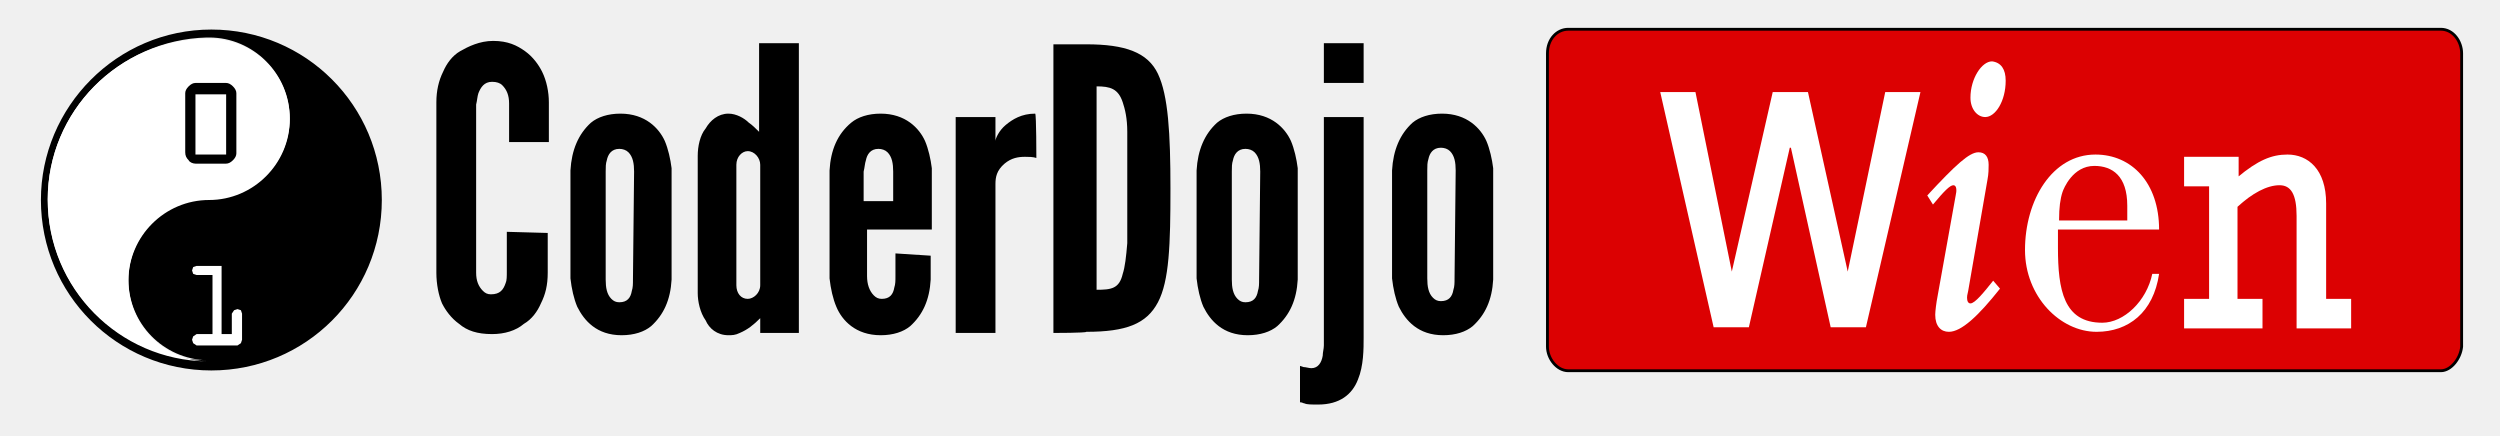
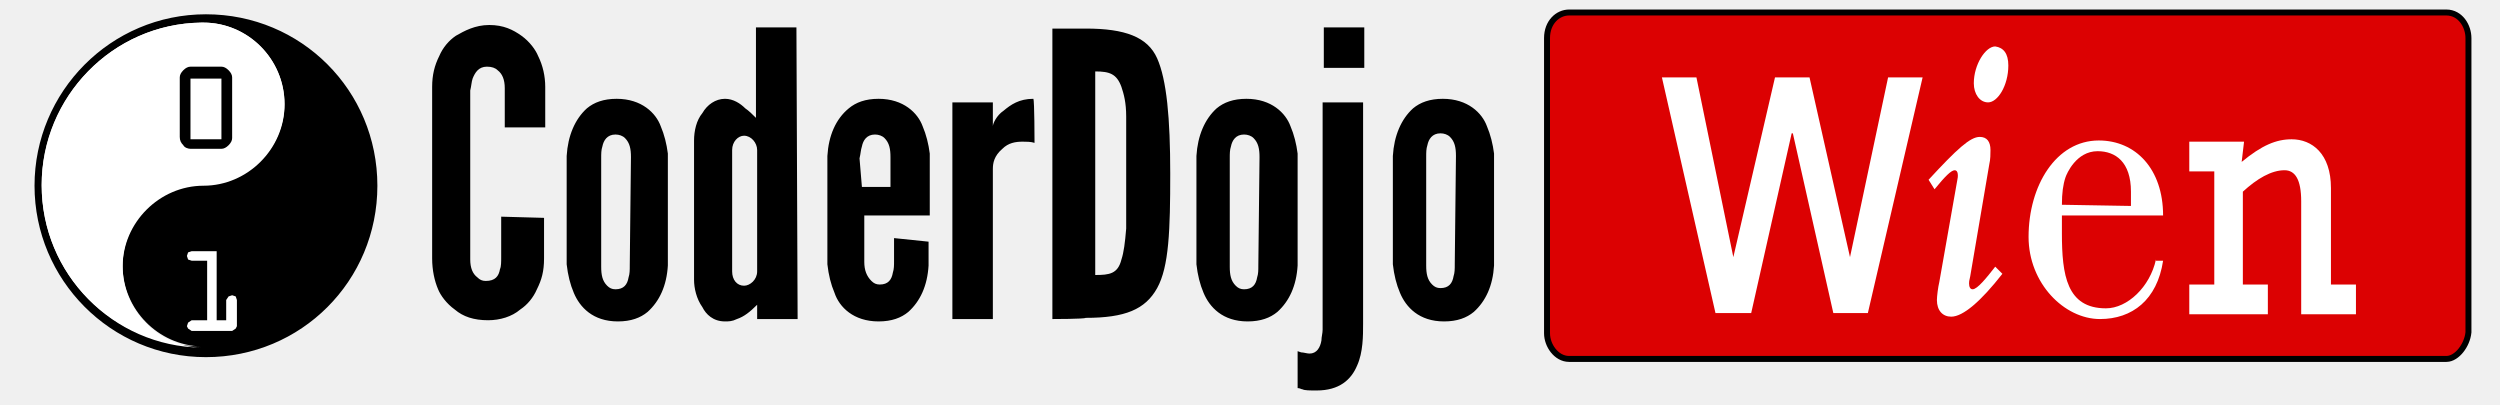
- <svg xmlns="http://www.w3.org/2000/svg" version="1.1" id="Layer_1" x="0px" y="0px" viewBox="0 0 220 38.3" style="enable-background:new 0 0 220 38.3;" xml:space="preserve">
+ <svg xmlns="http://www.w3.org/2000/svg" version="1.1" id="Layer_1" x="0px" y="0px" viewBox="0 0 210 34" style="enable-background:new 0 0 210 34;" xml:space="preserve">
  <style type="text/css">
- 	.st0{fill:none;stroke:#000000;stroke-width:0.5;stroke-miterlimit:10;}
+ 	.st0{fill:none;stroke:#000000;stroke-miterlimit:10;}
	.st1{fill:#DC0102;}
	.st2{fill:#FFFFFF;}
</style>
  <g id="Layer_4">
    <g id="Layer_4_1_">
	</g>
  </g>
  <g>
-     <path class="st0" d="M214.8,32.5h-76.8c-0.9,0-1.7-1-1.7-2V4.7c0-1.2,0.8-2,1.7-2h76.8c1,0,1.7,1,1.7,2v25.8   C216.4,31.5,215.6,32.5,214.8,32.5z" />
-     <path class="st1" d="M214.8,32.5h-76.8c-0.9,0-1.7-1-1.7-2V4.7c0-1.2,0.8-2,1.7-2h76.8c1,0,1.7,1,1.7,2v25.8   C216.4,31.5,215.6,32.5,214.8,32.5" />
-     <polygon class="st2" points="146.1,8.1 149.2,8.1 152.4,23.9 152.4,23.9 156,8.1 159.1,8.1 162.6,23.9 162.6,23.9 165.9,8.1    169,8.1 164.2,28.8 161.1,28.8 157.6,13 157.5,13 153.9,28.8 150.8,28.8  " />
-     <path class="st2" d="M176,25.4c-1.9,2.4-3.4,3.8-4.5,3.8c-0.7,0-1.2-0.5-1.2-1.5c0-0.3,0.1-1.1,0.2-1.6l1.6-8.9   c0.1-0.4,0.1-0.9-0.2-0.9s-0.8,0.5-1.8,1.7l-0.5-0.8c2.5-2.7,3.7-3.8,4.5-3.8c0.6,0,0.9,0.4,0.9,1.1c0,0.3,0,0.8-0.1,1.3l-1.7,9.8   c-0.1,0.4-0.1,0.5-0.1,0.6c0,0.3,0.1,0.5,0.3,0.5c0.4,0,1.2-1,2-2L176,25.4z M176.5,7.1c0,1.8-0.9,3.2-1.8,3.2   c-0.7,0-1.3-0.7-1.3-1.7c0-1.7,1-3.2,1.9-3.2C176.1,5.5,176.5,6.1,176.5,7.1" />
-     <path class="st2" d="M196.9,15.6c1.8-1.5,3-2,4.4-2c1.8,0,3.4,1.3,3.4,4.3v8.4h2.2v2.6h-4.8V19c0-1.9-0.5-2.7-1.5-2.7   c-1.1,0-2.4,0.7-3.7,1.9v8.1h2.2v2.6h-6.9v-2.6h2.2v-9.9h-2.2v-2.6h4.8v1.8" />
-     <path class="st2" d="M181.2,19.3c0-1,0.1-1.8,0.3-2.4c0.1-0.3,0.9-2.3,2.8-2.3c1.6,0,2.9,0.9,2.9,3.5v1.3H181.2z M189.4,24.1   c-0.5,2.4-2.5,4.3-4.4,4.3c-3.4,0-3.9-2.9-3.9-6.6v-1.6h8.9c0-4.1-2.4-6.6-5.6-6.6c-3.8,0-6.2,4-6.2,8.4c0,4.1,3.1,7.2,6.3,7.2   c2.8,0,5-1.7,5.5-5.1L189.4,24.1" />
-     <path d="M48.2,20.5V24c0,1.1-0.2,1.9-0.6,2.7c-0.3,0.7-0.8,1.4-1.5,1.8c-0.7,0.6-1.7,0.9-2.8,0.9c-1.3,0-2.2-0.3-2.9-0.9   c-0.7-0.5-1.2-1.2-1.5-1.8C38.6,26,38.4,25,38.4,24v-15c0-1,0.2-1.9,0.6-2.7c0.3-0.7,0.8-1.4,1.5-1.8s1.7-0.9,2.9-0.9   c1.3,0,2.1,0.4,2.8,0.9s1.2,1.2,1.5,1.8c0.4,0.8,0.6,1.8,0.6,2.7v3.5h-3.5V9.1c0-0.7-0.2-1.2-0.6-1.6c-0.2-0.2-0.5-0.3-0.9-0.3   c-0.7,0-1,0.5-1.2,1c-0.1,0.3-0.1,0.6-0.2,1V24c0,0.7,0.2,1.2,0.6,1.6c0.2,0.2,0.4,0.3,0.7,0.3c0.8,0,1.1-0.4,1.3-1   c0.1-0.2,0.1-0.6,0.1-1v-3.5L48.2,20.5L48.2,20.5z M59.1,24.6c-0.1,1.8-0.7,3.1-1.8,4.1c-0.6,0.5-1.5,0.8-2.6,0.8   c-2.2,0-3.3-1.3-3.9-2.5c-0.3-0.7-0.5-1.6-0.6-2.5v-9.5c0.1-1.8,0.7-3.2,1.8-4.2c0.6-0.5,1.5-0.8,2.6-0.8c2.2,0,3.4,1.3,3.9,2.4   c0.3,0.7,0.5,1.6,0.6,2.4V24.6z M55.8,15.1c0-0.7-0.1-1.3-0.5-1.7c-0.2-0.2-0.5-0.3-0.8-0.3c-0.7,0-1,0.5-1.1,1   c-0.1,0.3-0.1,0.6-0.1,1v9.5c0,0.7,0.1,1.3,0.5,1.7c0.2,0.2,0.4,0.3,0.7,0.3c0.7,0,1-0.4,1.1-1c0.1-0.3,0.1-0.6,0.1-1L55.8,15.1   L55.8,15.1z M70.4,29.3h-3.5V28c-0.6,0.6-1.1,1-1.8,1.3c-0.4,0.2-0.7,0.2-1,0.2c-1,0-1.7-0.6-2-1.3c-0.5-0.7-0.7-1.7-0.7-2.4V13.7   c0-0.8,0.2-1.8,0.7-2.4c0.4-0.7,1.1-1.3,2-1.3c0.7,0,1.4,0.4,1.8,0.8c0.3,0.2,0.6,0.5,0.9,0.8V3.8h3.5V29.3L70.4,29.3z M66.9,14.5   c0-0.6-0.5-1.2-1.1-1.2c-0.5,0-1,0.5-1,1.2v10.6c0,0.7,0.4,1.2,1,1.2c0.5,0,1.1-0.5,1.1-1.2V14.5z M81.9,22.5v2.1   c-0.1,1.8-0.7,3.1-1.8,4.1c-0.6,0.5-1.5,0.8-2.6,0.8c-2.2,0-3.4-1.3-3.9-2.5c-0.3-0.7-0.5-1.6-0.6-2.5v-9.5   c0.1-1.8,0.7-3.2,1.9-4.2c0.6-0.5,1.5-0.8,2.6-0.8c2.2,0,3.4,1.3,3.9,2.4c0.3,0.7,0.5,1.6,0.6,2.4v5.4h-5.7v4.1   c0,0.7,0.2,1.3,0.6,1.7c0.2,0.2,0.4,0.3,0.7,0.3c0.7,0,1-0.4,1.1-1c0.1-0.3,0.1-0.6,0.1-1v-2L81.9,22.5L81.9,22.5z M76.1,17.7h2.5   v-2.6c0-0.7-0.1-1.3-0.5-1.7c-0.2-0.2-0.5-0.3-0.8-0.3c-0.7,0-1,0.5-1.1,1c-0.1,0.3-0.1,0.6-0.2,1V17.7L76.1,17.7z M91.2,13.9   c-0.3-0.1-0.7-0.1-1-0.1c-0.6,0-1.2,0.1-1.8,0.6c-0.7,0.6-0.8,1.2-0.8,1.8v13.1h-3.5v-19h3.5v2.1c0-0.2,0.3-0.9,0.9-1.4   c0.6-0.5,1.4-1,2.6-1C91.2,10.1,91.2,13.9,91.2,13.9z M92.7,29.3V3.9h2.9c3.4,0,5.4,0.7,6.3,2.6s1.1,5.2,1.1,10.1s-0.1,8.1-1.1,10   s-2.8,2.6-6.3,2.6C95.6,29.3,92.7,29.3,92.7,29.3z M96.5,25.5c1.3,0,2-0.1,2.3-1.4c0.2-0.6,0.3-1.5,0.4-2.7c0-1.2,0-2.8,0-4.9   s0-3.7,0-4.9S99,9.6,98.8,9c-0.4-1.2-1.1-1.4-2.3-1.4V25.5L96.5,25.5z M114.2,24.6c-0.1,1.8-0.7,3.1-1.8,4.1   c-0.6,0.5-1.5,0.8-2.6,0.8c-2.2,0-3.3-1.3-3.9-2.5c-0.3-0.7-0.5-1.6-0.6-2.5v-9.5c0.1-1.8,0.7-3.2,1.8-4.2c0.6-0.5,1.5-0.8,2.6-0.8   c2.2,0,3.4,1.3,3.9,2.4c0.3,0.7,0.5,1.6,0.6,2.4V24.6z M110.9,15.1c0-0.7-0.1-1.3-0.5-1.7c-0.2-0.2-0.5-0.3-0.8-0.3   c-0.7,0-1,0.5-1.1,1c-0.1,0.3-0.1,0.6-0.1,1v9.5c0,0.7,0.1,1.3,0.5,1.7c0.2,0.2,0.4,0.3,0.7,0.3c0.7,0,1-0.4,1.1-1   c0.1-0.3,0.1-0.6,0.1-1L110.9,15.1L110.9,15.1z M116.5,3.8h3.5v3.5h-3.5V3.8z M120,10.3v19.4c0,1,0,2.5-0.5,3.7   c-0.5,1.3-1.6,2.2-3.5,2.2c-0.6,0-1,0-1.2-0.1c-0.1,0-0.2-0.1-0.4-0.1v-3.2l0.3,0.1c0.2,0,0.5,0.1,0.7,0.1c0.6,0,0.9-0.5,1-1.1   c0-0.3,0.1-0.6,0.1-0.9v-0.8V10.3H120z M131.4,24.6c-0.1,1.8-0.7,3.1-1.8,4.1c-0.6,0.5-1.5,0.8-2.6,0.8c-2.2,0-3.3-1.3-3.9-2.5   c-0.3-0.7-0.5-1.6-0.6-2.5v-9.5c0.1-1.8,0.7-3.2,1.8-4.2c0.6-0.5,1.5-0.8,2.6-0.8c2.2,0,3.4,1.3,3.9,2.4c0.3,0.7,0.5,1.6,0.6,2.4   L131.4,24.6L131.4,24.6z M128.1,15c0-0.7-0.1-1.3-0.5-1.7c-0.2-0.2-0.5-0.3-0.8-0.3c-0.7,0-1,0.5-1.1,1c-0.1,0.3-0.1,0.6-0.1,1v9.5   c0,0.7,0.1,1.3,0.5,1.7c0.2,0.2,0.4,0.3,0.7,0.3c0.7,0,1-0.4,1.1-1c0.1-0.3,0.1-0.6,0.1-1L128.1,15L128.1,15z" />
-     <path d="M18.6,2.6c8.3,0,15,6.7,15,15s-6.7,15-15,15s-15-6.7-15-15C3.6,9.4,10.3,2.6,18.6,2.6z M18.4,17.5c3.9,0,7.1-3.2,7.1-7.1   s-3.2-7.1-7.1-7.1l0,0h-0.2c-7.7,0.2-14,6.5-14,14.2c0,7.8,6.2,14.1,14,14.2c-3.8-0.1-6.9-3.2-6.9-7.1   C11.3,20.7,14.5,17.5,18.4,17.5z" />
-     <path class="st2" d="M25.5,10.5c0,3.9-3.2,7.1-7.1,7.1s-7.1,3.2-7.1,7.1s3.1,7,6.9,7.1c-7.7-0.1-14-6.4-14-14.2s6.2-14.1,14-14.2   h0.2l0,0C22.3,3.4,25.5,6.5,25.5,10.5z" />
-     <path d="M16.3,13.4V8.2c0-0.2,0.1-0.4,0.3-0.6c0.2-0.2,0.4-0.3,0.6-0.3h2.7c0.2,0,0.4,0.1,0.6,0.3c0.2,0.2,0.3,0.4,0.3,0.6v5.3   c0,0.2-0.1,0.4-0.3,0.6c-0.2,0.2-0.4,0.3-0.6,0.3h-2.7c-0.2,0-0.5-0.1-0.6-0.3C16.4,13.9,16.3,13.7,16.3,13.4L16.3,13.4z M19.9,8.3   h-2.7v5.3h2.7V8.3z" />
-     <polyline class="st2" points="17.3,29.4 18.7,29.4 18.7,24.2 17.3,24.2 17,24.1 16.9,23.8 17,23.5 17.3,23.4 19.5,23.4 19.5,29.4    20.4,29.4 20.4,27.6 20.6,27.3 20.9,27.2 21.2,27.3 21.3,27.6 21.3,29.9 21.2,30.2 20.9,30.4 17.3,30.4 17,30.2 16.9,29.9 17,29.6    17.3,29.4  " />
+     <path class="st0" d="M205.5,29.9h-73.7c-0.9,0-1.6-1-1.6-1.9V3.2c0-1.2,0.8-1.9,1.6-1.9h73.7c1,0,1.6,1,1.6,1.9v24.7   C207,28.9,206.2,29.9,205.5,29.9z" />
+     <path class="st1" d="M205.5,29.9h-73.7c-0.9,0-1.6-1-1.6-1.9V3.2c0-1.2,0.8-1.9,1.6-1.9h73.7c1,0,1.6,1,1.6,1.9v24.7   C207,28.9,206.2,29.9,205.5,29.9" />
+     <polygon class="st2" points="139.6,6.5 142.5,6.5 145.6,21.6 145.6,21.6 149.1,6.5 152,6.5 155.4,21.6 155.4,21.6 158.6,6.5    161.5,6.5 156.9,26.3 154,26.3 150.6,11.2 150.5,11.2 147.1,26.3 144.1,26.3  " />
+     <path class="st2" d="M168.2,23c-1.8,2.3-3.3,3.6-4.3,3.6c-0.7,0-1.2-0.5-1.2-1.4c0-0.3,0.1-1.1,0.2-1.5l1.5-8.5   c0.1-0.4,0.1-0.9-0.2-0.9s-0.8,0.5-1.7,1.6l-0.5-0.8c2.4-2.6,3.5-3.6,4.3-3.6c0.6,0,0.9,0.4,0.9,1.1c0,0.3,0,0.8-0.1,1.2l-1.6,9.4   c-0.1,0.4-0.1,0.5-0.1,0.6c0,0.3,0.1,0.5,0.3,0.5c0.4,0,1.2-1,1.9-1.9L168.2,23z M168.7,5.5c0,1.7-0.9,3.1-1.7,3.1   c-0.7,0-1.2-0.7-1.2-1.6c0-1.6,1-3.1,1.8-3.1C168.3,4,168.7,4.5,168.7,5.5" />
+     <path class="st2" d="M188.3,13.6c1.7-1.4,2.9-1.9,4.2-1.9c1.7,0,3.3,1.2,3.3,4.1v8.1h2.1v2.5h-4.6v-9.5c0-1.8-0.5-2.6-1.4-2.6   c-1.1,0-2.3,0.7-3.5,1.8v7.8h2.1v2.5h-6.6v-2.5h2.1v-9.5h-2.1v-2.5h4.6L188.3,13.6" />
+     <path class="st2" d="M173.2,17.2c0-1,0.1-1.7,0.3-2.3c0.1-0.3,0.9-2.2,2.7-2.2c1.5,0,2.8,0.9,2.8,3.4v1.2L173.2,17.2L173.2,17.2z    M181.1,21.8c-0.5,2.3-2.4,4.1-4.2,4.1c-3.3,0-3.7-2.8-3.7-6.3v-1.5h8.5c0-3.9-2.3-6.3-5.4-6.3c-3.6,0-5.9,3.8-5.9,8.1   c0,3.9,3,6.9,6,6.9c2.7,0,4.8-1.6,5.3-4.9H181.1" />
+     <path d="M45.7,18.3v3.4c0,1.1-0.2,1.8-0.6,2.6c-0.3,0.7-0.8,1.3-1.4,1.7C43,26.6,42,26.9,41,26.9c-1.2,0-2.1-0.3-2.8-0.9   c-0.7-0.5-1.2-1.2-1.4-1.7c-0.3-0.7-0.5-1.6-0.5-2.6V7.3c0-1,0.2-1.8,0.6-2.6c0.3-0.7,0.8-1.3,1.4-1.7c0.7-0.4,1.6-0.9,2.8-0.9   c1.2,0,2,0.4,2.7,0.9c0.7,0.5,1.2,1.2,1.4,1.7c0.4,0.8,0.6,1.7,0.6,2.6v3.4h-3.4V7.4c0-0.7-0.2-1.2-0.6-1.5   c-0.2-0.2-0.5-0.3-0.9-0.3c-0.7,0-1,0.5-1.2,1c-0.1,0.3-0.1,0.6-0.2,1v14.2c0,0.7,0.2,1.2,0.6,1.5c0.2,0.2,0.4,0.3,0.7,0.3   c0.8,0,1.1-0.4,1.2-1c0.1-0.2,0.1-0.6,0.1-1v-3.4L45.7,18.3L45.7,18.3z M56.1,22.3c-0.1,1.7-0.7,3-1.7,3.9C53.8,26.7,53,27,51.9,27   c-2.1,0-3.2-1.2-3.7-2.4c-0.3-0.7-0.5-1.5-0.6-2.4v-9.1c0.1-1.7,0.7-3.1,1.7-4c0.6-0.5,1.4-0.8,2.5-0.8c2.1,0,3.3,1.2,3.7,2.3   c0.3,0.7,0.5,1.5,0.6,2.3V22.3z M53,13.2c0-0.7-0.1-1.2-0.5-1.6c-0.2-0.2-0.5-0.3-0.8-0.3c-0.7,0-1,0.5-1.1,1   c-0.1,0.3-0.1,0.6-0.1,1v9.1c0,0.7,0.1,1.2,0.5,1.6c0.2,0.2,0.4,0.3,0.7,0.3c0.7,0,1-0.4,1.1-1c0.1-0.3,0.1-0.6,0.1-1L53,13.2   L53,13.2z M67,26.8h-3.4v-1.2c-0.6,0.6-1.1,1-1.7,1.2c-0.4,0.2-0.7,0.2-1,0.2c-1,0-1.6-0.6-1.9-1.2c-0.5-0.7-0.7-1.6-0.7-2.3V11.8   c0-0.8,0.2-1.7,0.7-2.3c0.4-0.7,1.1-1.2,1.9-1.2c0.7,0,1.3,0.4,1.7,0.8c0.3,0.2,0.6,0.5,0.9,0.8V2.3h3.4L67,26.8L67,26.8z    M63.6,12.6c0-0.6-0.5-1.2-1.1-1.2c-0.5,0-1,0.5-1,1.2v10.2c0,0.7,0.4,1.2,1,1.2c0.5,0,1.1-0.5,1.1-1.2V12.6z M78,20.3v2   c-0.1,1.7-0.7,3-1.7,3.9c-0.6,0.5-1.4,0.8-2.5,0.8c-2.1,0-3.3-1.2-3.7-2.4c-0.3-0.7-0.5-1.5-0.6-2.4v-9.1c0.1-1.7,0.7-3.1,1.8-4   c0.6-0.5,1.4-0.8,2.5-0.8c2.1,0,3.3,1.2,3.7,2.3c0.3,0.7,0.5,1.5,0.6,2.3v5.2h-5.5V22c0,0.7,0.2,1.2,0.6,1.6   c0.2,0.2,0.4,0.3,0.7,0.3c0.7,0,1-0.4,1.1-1c0.1-0.3,0.1-0.6,0.1-1v-1.9L78,20.3L78,20.3z M72.4,15.7h2.4v-2.5   c0-0.7-0.1-1.2-0.5-1.6c-0.2-0.2-0.5-0.3-0.8-0.3c-0.7,0-1,0.5-1.1,1c-0.1,0.3-0.1,0.6-0.2,1L72.4,15.7L72.4,15.7z M86.9,12   c-0.3-0.1-0.7-0.1-1-0.1c-0.6,0-1.2,0.1-1.7,0.6c-0.7,0.6-0.8,1.2-0.8,1.7v12.6h-3.4V8.6h3.4v2c0-0.2,0.3-0.9,0.9-1.3   c0.6-0.5,1.3-1,2.5-1C86.9,8.4,86.9,12,86.9,12z M88.4,26.8V2.4h2.8c3.3,0,5.2,0.7,6,2.5s1.1,5,1.1,9.7s-0.1,7.8-1.1,9.6   s-2.7,2.5-6,2.5C91.1,26.8,88.4,26.8,88.4,26.8z M92,23.1c1.2,0,1.9-0.1,2.2-1.3c0.2-0.6,0.3-1.4,0.4-2.6c0-1.2,0-2.7,0-4.7   s0-3.5,0-4.7s-0.2-1.9-0.4-2.5C93.8,6.2,93.2,6,92,6V23.1L92,23.1z M109,22.3c-0.1,1.7-0.7,3-1.7,3.9c-0.6,0.5-1.4,0.8-2.5,0.8   c-2.1,0-3.2-1.2-3.7-2.4c-0.3-0.7-0.5-1.5-0.6-2.4v-9.1c0.1-1.7,0.7-3.1,1.7-4c0.6-0.5,1.4-0.8,2.5-0.8c2.1,0,3.3,1.2,3.7,2.3   c0.3,0.7,0.5,1.5,0.6,2.3V22.3z M105.8,13.2c0-0.7-0.1-1.2-0.5-1.6c-0.2-0.2-0.5-0.3-0.8-0.3c-0.7,0-1,0.5-1.1,1   c-0.1,0.3-0.1,0.6-0.1,1v9.1c0,0.7,0.1,1.2,0.5,1.6c0.2,0.2,0.4,0.3,0.7,0.3c0.7,0,1-0.4,1.1-1c0.1-0.3,0.1-0.6,0.1-1L105.8,13.2   L105.8,13.2z M111.2,2.3h3.4v3.4h-3.4V2.3z M114.5,8.6v18.6c0,1,0,2.4-0.5,3.5c-0.5,1.2-1.5,2.1-3.4,2.1c-0.6,0-1,0-1.2-0.1   c-0.1,0-0.2-0.1-0.4-0.1v-3.1l0.3,0.1c0.2,0,0.5,0.1,0.7,0.1c0.6,0,0.9-0.5,1-1.1c0-0.3,0.1-0.6,0.1-0.9v-0.8V8.6H114.5z    M125.5,22.3c-0.1,1.7-0.7,3-1.7,3.9c-0.6,0.5-1.4,0.8-2.5,0.8c-2.1,0-3.2-1.2-3.7-2.4c-0.3-0.7-0.5-1.5-0.6-2.4v-9.1   c0.1-1.7,0.7-3.1,1.7-4c0.6-0.5,1.4-0.8,2.5-0.8c2.1,0,3.3,1.2,3.7,2.3c0.3,0.7,0.5,1.5,0.6,2.3V22.3L125.5,22.3z M122.3,13.1   c0-0.7-0.1-1.2-0.5-1.6c-0.2-0.2-0.5-0.3-0.8-0.3c-0.7,0-1,0.5-1.1,1c-0.1,0.3-0.1,0.6-0.1,1v9.1c0,0.7,0.1,1.2,0.5,1.6   c0.2,0.2,0.4,0.3,0.7,0.3c0.7,0,1-0.4,1.1-1c0.1-0.3,0.1-0.6,0.1-1L122.3,13.1L122.3,13.1z" />
+     <path d="M17.3,1.2c8,0,14.4,6.4,14.4,14.4s-6.4,14.4-14.4,14.4S2.9,23.5,2.9,15.6C2.9,7.7,9.3,1.2,17.3,1.2z M17.1,15.5   c3.7,0,6.8-3.1,6.8-6.8s-3.1-6.8-6.8-6.8l0,0h-0.2C9.5,2,3.5,8.1,3.5,15.5c0,7.5,5.9,13.5,13.4,13.6c-3.6-0.1-6.6-3.1-6.6-6.8   C10.3,18.5,13.4,15.5,17.1,15.5z" />
+     <path class="st2" d="M23.9,8.8c0,3.7-3.1,6.8-6.8,6.8s-6.8,3.1-6.8,6.8s3,6.7,6.6,6.8C9.5,29.1,3.5,23,3.5,15.6S9.4,2,16.9,1.9h0.2   l0,0C20.8,1.9,23.9,4.9,23.9,8.8z" />
+     <path d="M15.1,11.5v-5c0-0.2,0.1-0.4,0.3-0.6c0.2-0.2,0.4-0.3,0.6-0.3h2.6c0.2,0,0.4,0.1,0.6,0.3c0.2,0.2,0.3,0.4,0.3,0.6v5.1   c0,0.2-0.1,0.4-0.3,0.6c-0.2,0.2-0.4,0.3-0.6,0.3H16c-0.2,0-0.5-0.1-0.6-0.3C15.2,12,15.1,11.8,15.1,11.5L15.1,11.5z M18.5,6.6H16   v5.1h2.6V6.6z" />
+     <polyline class="st2" points="16.1,26.9 17.4,26.9 17.4,21.9 16.1,21.9 15.8,21.8 15.7,21.5 15.8,21.2 16.1,21.1 18.2,21.1    18.2,26.9 19,26.9 19,25.2 19.2,24.9 19.5,24.8 19.8,24.9 19.9,25.2 19.9,27.4 19.8,27.6 19.5,27.8 16.1,27.8 15.8,27.6 15.7,27.4    15.8,27.1 16.1,26.9  " />
  </g>
</svg>
